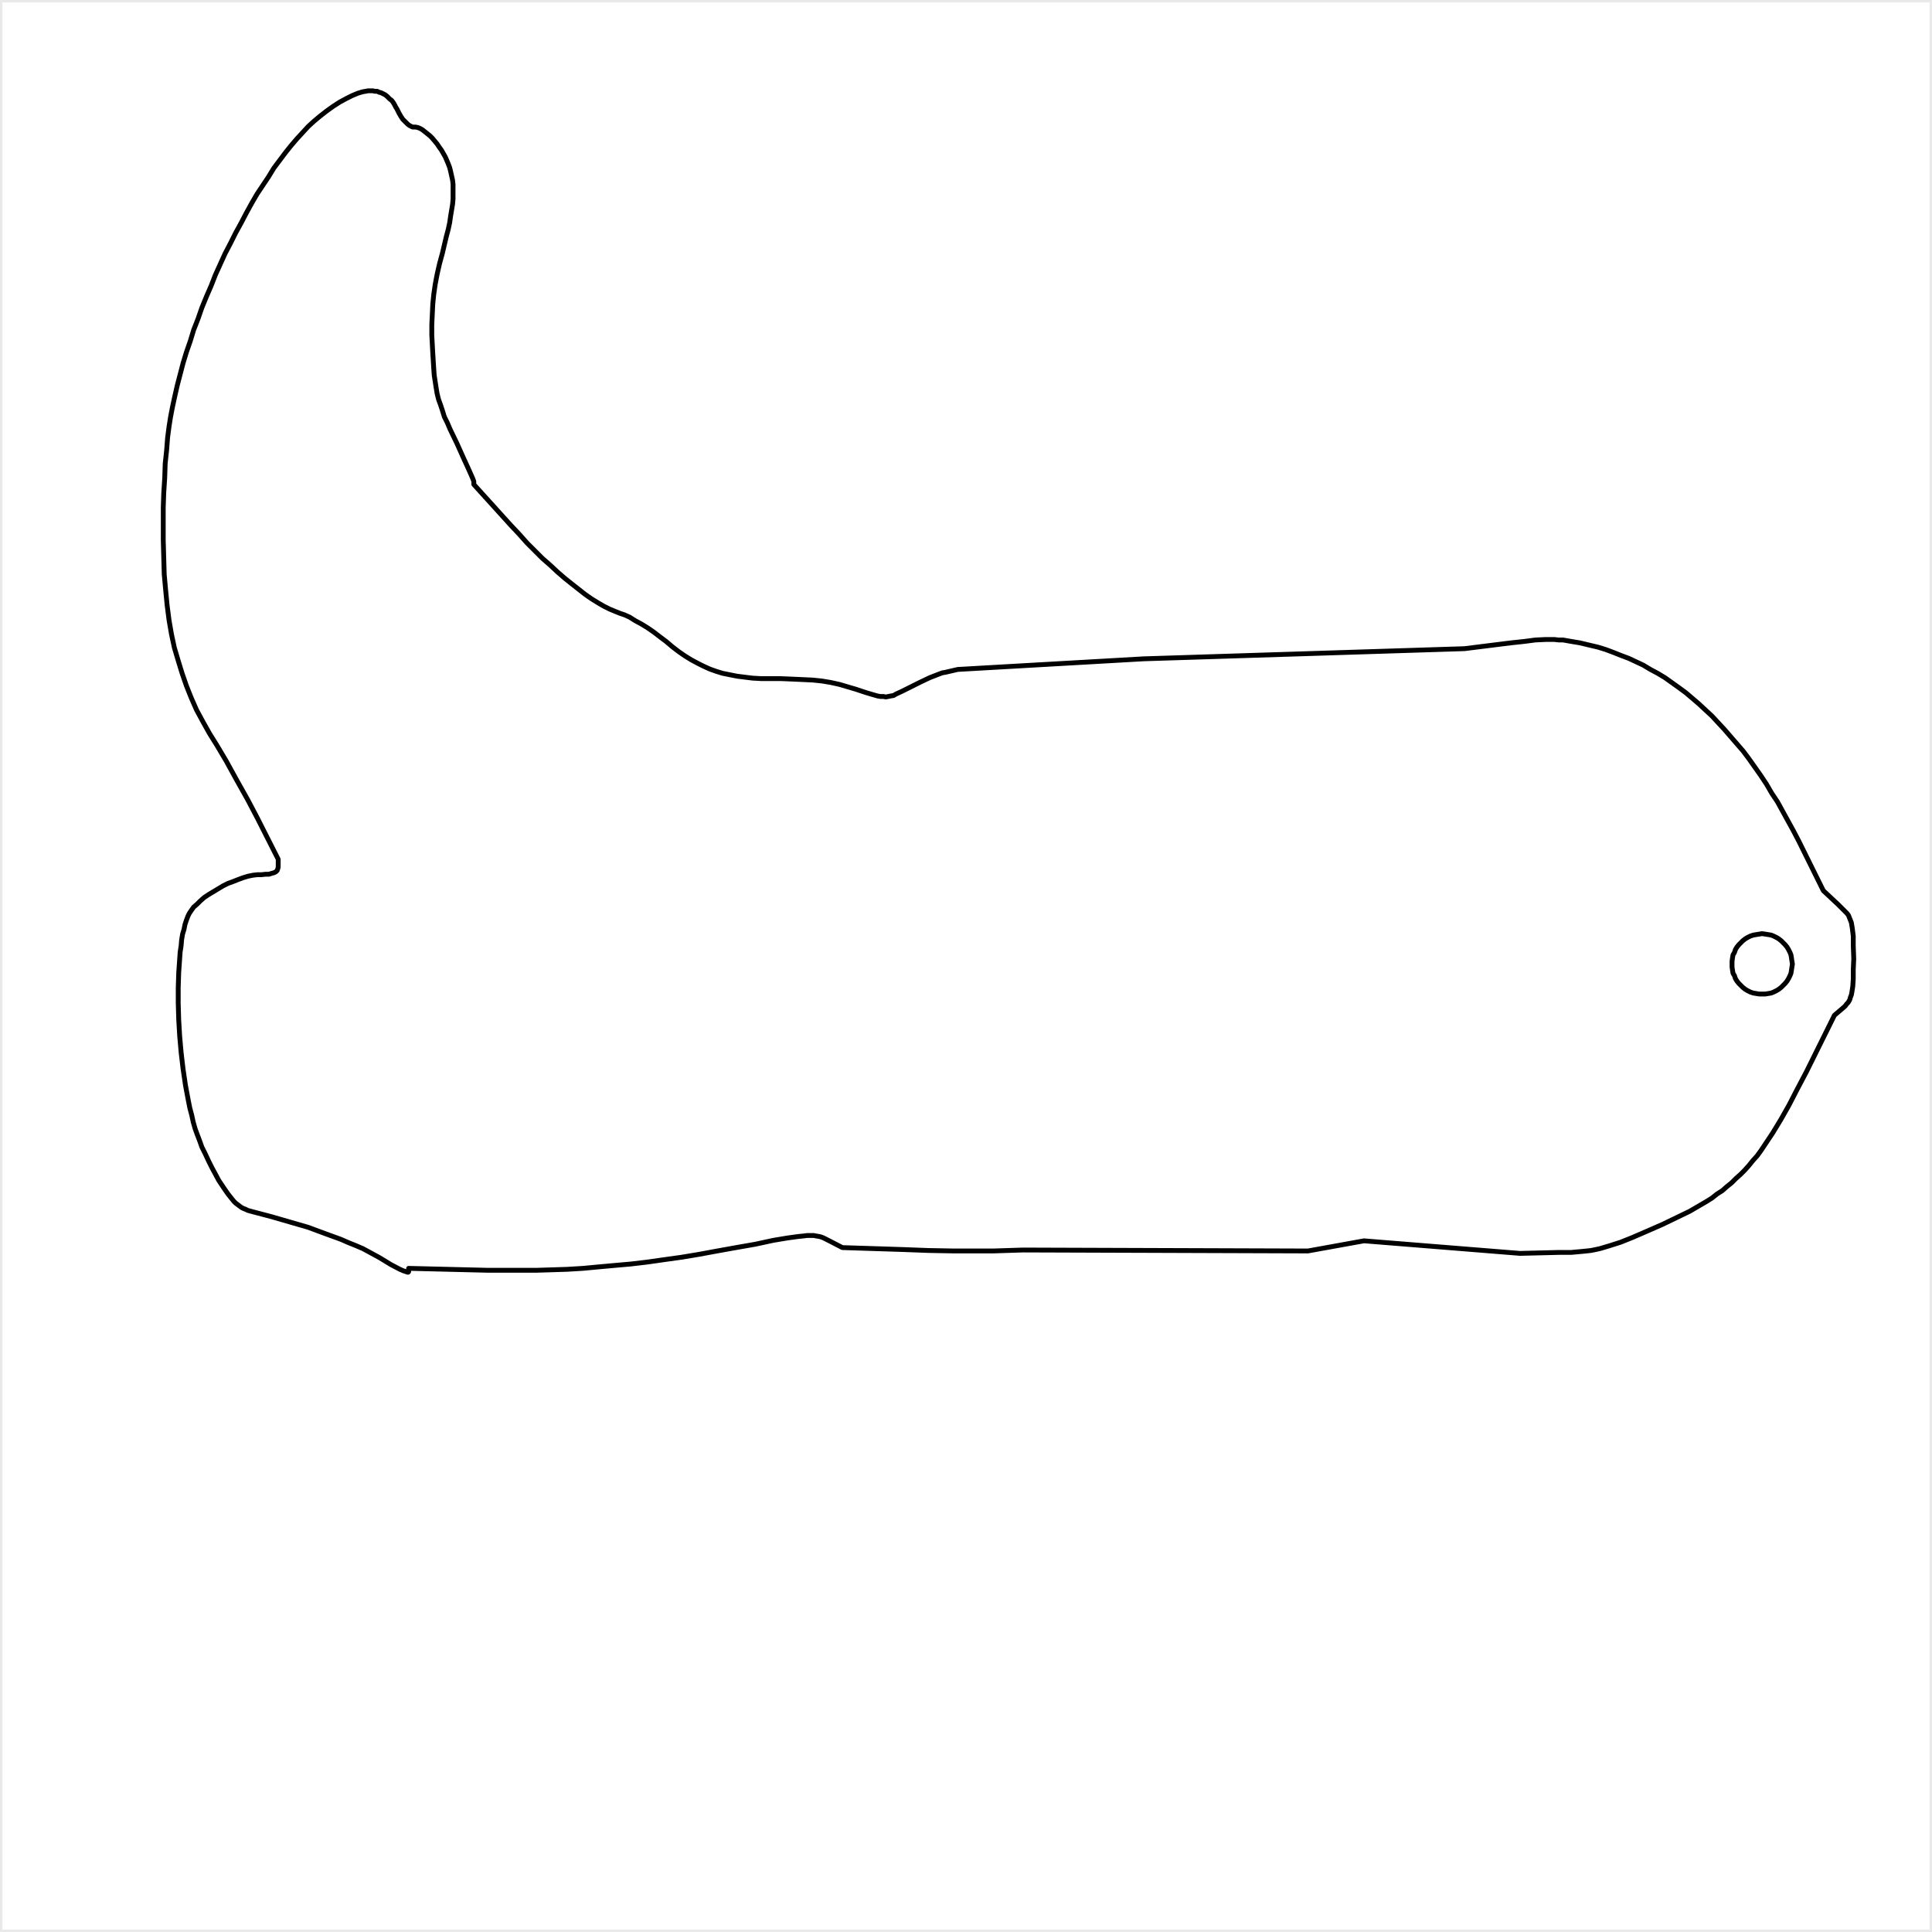
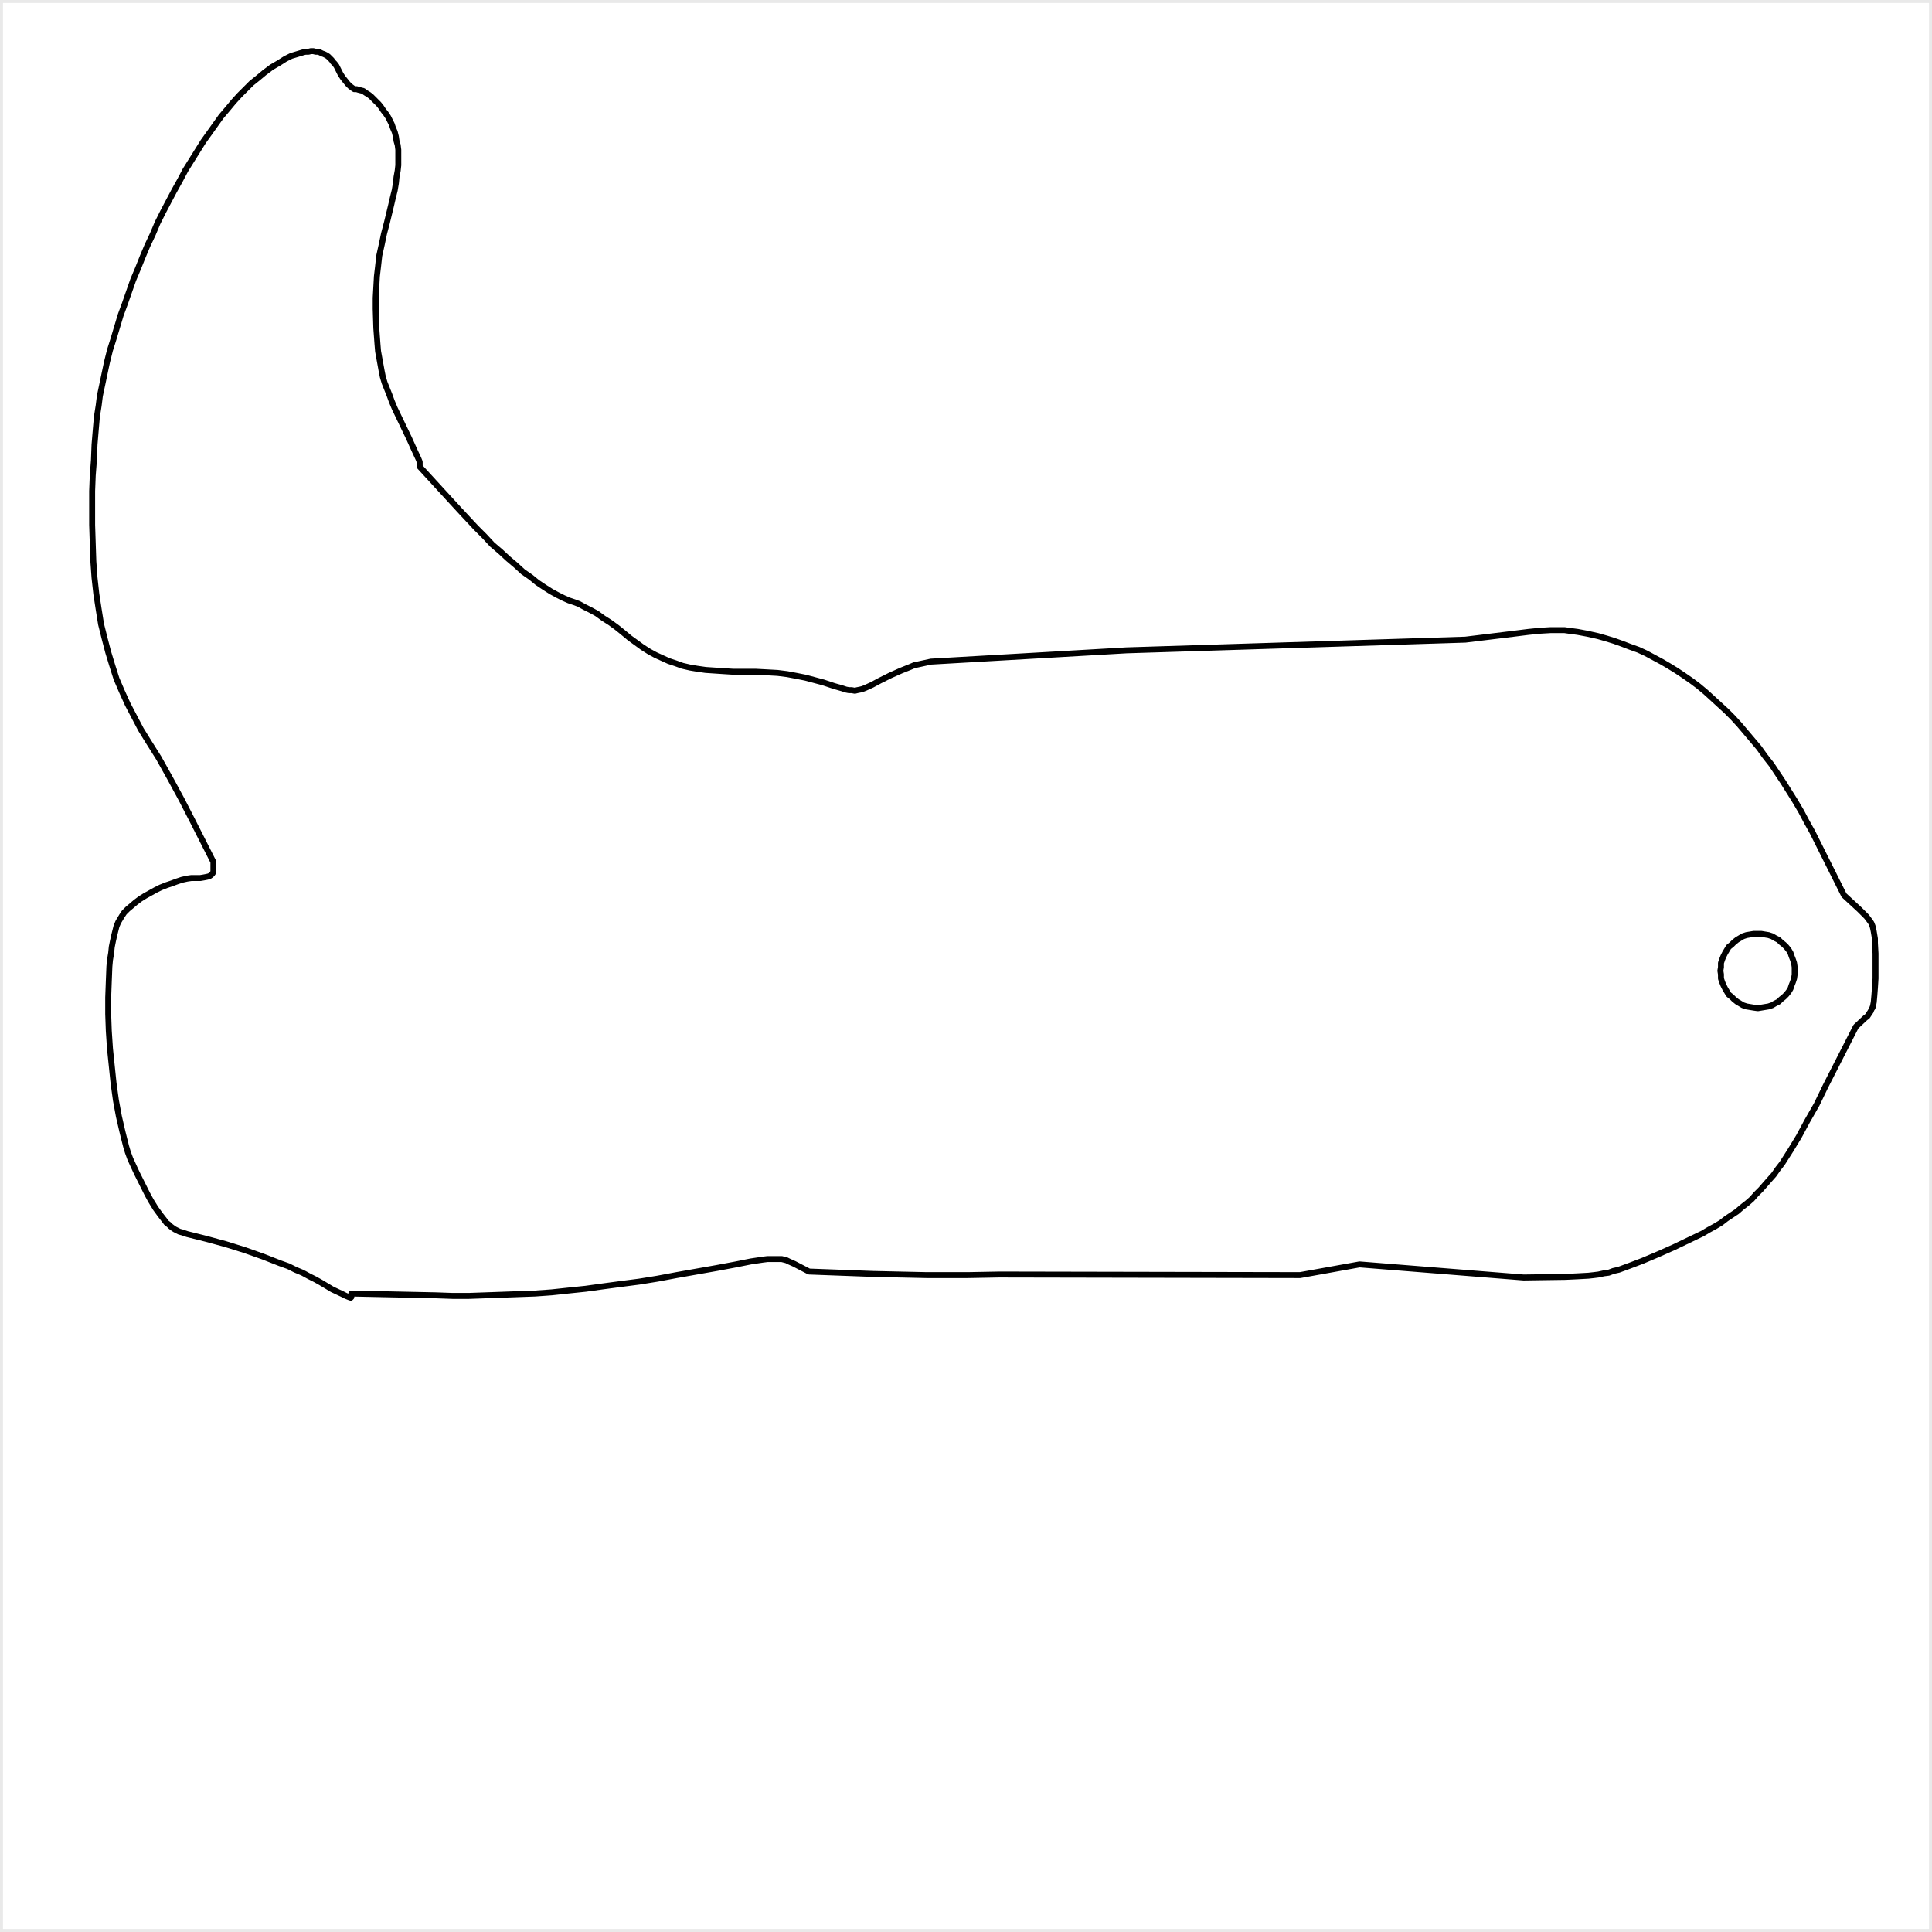
- <svg xmlns="http://www.w3.org/2000/svg" width="4in" height="4in" viewBox="0 0 4 4" id="svg2" version="1.1">
-   <g id="c687df8d-fa56-40a1-aaa4-740a77a7dea9" />
-   <g id="dcc686b4-5571-4995-a1d5-229b1aa1ba4f">
-     <path style="fill:none;stroke-width:0.01;stroke-linecap:round;stroke-linejoin:round;stroke-opacity:1;stroke:#e9e9e9;" d="M 0,4 L 4,4 L 4,0 L 0,0 L 0,4 " />
+ <svg xmlns="http://www.w3.org/2000/svg" width="3.25in" height="3.25in" viewBox="0 0 3.25 3.25" id="svg2" version="1.1">
+   <g id="85667243-1302-4a85-b3ac-c7bf39b332ec" />
+   <g id="5523ade6-7c84-4255-812f-f274a46075bb">
+     <path style="fill:none;stroke-width:0.01;stroke-linecap:round;stroke-linejoin:round;stroke-opacity:1;stroke:#e9e9e9;" d="M 0,3.25 L 3.25,3.25 L 3.25,0 L 0,0 L 0,3.25 " />
  </g>
-   <g id="83ee436b-9a36-4881-b704-17bef1bfb616">
-     <path style="fill:none;stroke-width:0.01;stroke-linecap:round;stroke-linejoin:round;stroke-opacity:1;stroke:#000000;" d="M 0.353,0.864 L 0.35,0.883 L 0.347,0.906 L 0.345,0.932 L 0.342,0.96 L 0.341,0.99 L 0.339,1.021 L 0.338,1.051 L 0.338,1.08 L 0.338,1.118 L 0.339,1.154 L 0.34,1.189 L 0.343,1.222 L 0.346,1.253 L 0.35,1.284 L 0.355,1.313 L 0.361,1.341 L 0.369,1.368 L 0.377,1.394 L 0.386,1.42 L 0.396,1.445 L 0.407,1.47 L 0.42,1.494 L 0.434,1.519 L 0.449,1.543 L 0.468,1.575 L 0.49,1.615 L 0.513,1.656 L 0.533,1.694 L 0.576,1.779 L 0.576,1.795 L 0.575,1.799 L 0.574,1.802 L 0.571,1.805 L 0.567,1.807 L 0.563,1.808 L 0.557,1.81 L 0.55,1.81 L 0.541,1.811 L 0.533,1.811 L 0.524,1.812 L 0.514,1.814 L 0.504,1.817 L 0.493,1.821 L 0.483,1.825 L 0.472,1.829 L 0.462,1.834 L 0.452,1.84 L 0.442,1.846 L 0.432,1.852 L 0.423,1.858 L 0.415,1.865 L 0.408,1.872 L 0.401,1.878 L 0.396,1.885 L 0.392,1.891 L 0.389,1.897 L 0.386,1.905 L 0.383,1.914 L 0.381,1.924 L 0.378,1.934 L 0.376,1.946 L 0.375,1.958 L 0.373,1.971 L 0.372,1.985 L 0.37,2.014 L 0.369,2.045 L 0.369,2.077 L 0.37,2.111 L 0.372,2.145 L 0.375,2.179 L 0.379,2.213 L 0.384,2.247 L 0.39,2.279 L 0.393,2.294 L 0.397,2.309 L 0.4,2.323 L 0.404,2.337 L 0.408,2.348 L 0.413,2.361 L 0.418,2.375 L 0.425,2.389 L 0.432,2.404 L 0.439,2.418 L 0.446,2.431 L 0.453,2.444 L 0.463,2.459 L 0.472,2.472 L 0.48,2.482 L 0.484,2.487 L 0.488,2.491 L 0.492,2.494 L 0.496,2.497 L 0.5,2.5 L 0.504,2.502 L 0.509,2.504 L 0.513,2.506 L 0.524,2.509 L 0.562,2.519 L 0.6,2.53 L 0.638,2.541 L 0.673,2.554 L 0.706,2.566 L 0.722,2.573 L 0.737,2.579 L 0.751,2.585 L 0.764,2.592 L 0.775,2.598 L 0.786,2.604 L 0.809,2.618 L 0.828,2.628 L 0.835,2.631 L 0.841,2.633 L 0.844,2.634 L 0.845,2.634 L 0.846,2.633 L 0.846,2.626 L 1.011,2.63 L 1.044,2.63 L 1.077,2.63 L 1.11,2.63 L 1.142,2.629 L 1.174,2.628 L 1.207,2.626 L 1.239,2.623 L 1.272,2.62 L 1.306,2.617 L 1.34,2.613 L 1.375,2.608 L 1.411,2.603 L 1.447,2.597 L 1.485,2.59 L 1.524,2.583 L 1.564,2.576 L 1.601,2.568 L 1.631,2.563 L 1.653,2.56 L 1.663,2.559 L 1.671,2.558 L 1.678,2.558 L 1.685,2.558 L 1.69,2.559 L 1.696,2.56 L 1.7,2.561 L 1.705,2.563 L 1.715,2.568 L 1.744,2.583 L 1.869,2.587 L 1.922,2.589 L 1.975,2.59 L 2.022,2.59 L 2.056,2.59 L 2.118,2.588 L 2.708,2.59 L 2.824,2.569 L 3.147,2.595 L 3.228,2.593 L 3.253,2.593 L 3.275,2.591 L 3.285,2.59 L 3.294,2.589 L 3.304,2.587 L 3.313,2.585 L 3.323,2.582 L 3.333,2.579 L 3.355,2.572 L 3.38,2.562 L 3.41,2.549 L 3.442,2.535 L 3.471,2.521 L 3.498,2.508 L 3.51,2.501 L 3.522,2.494 L 3.534,2.487 L 3.545,2.48 L 3.555,2.472 L 3.566,2.465 L 3.575,2.457 L 3.585,2.449 L 3.594,2.44 L 3.603,2.432 L 3.612,2.423 L 3.621,2.413 L 3.629,2.403 L 3.638,2.393 L 3.646,2.382 L 3.654,2.37 L 3.662,2.358 L 3.67,2.346 L 3.687,2.318 L 3.704,2.288 L 3.721,2.255 L 3.74,2.219 L 3.798,2.102 L 3.818,2.085 L 3.821,2.082 L 3.823,2.079 L 3.826,2.076 L 3.828,2.073 L 3.83,2.069 L 3.831,2.065 L 3.833,2.06 L 3.834,2.055 L 3.836,2.042 L 3.837,2.027 L 3.837,2.008 L 3.838,1.985 L 3.837,1.958 L 3.837,1.938 L 3.836,1.93 L 3.835,1.922 L 3.834,1.916 L 3.833,1.91 L 3.831,1.905 L 3.829,1.9 L 3.827,1.895 L 3.824,1.891 L 3.82,1.887 L 3.816,1.883 L 3.806,1.873 L 3.775,1.844 L 3.724,1.741 L 3.713,1.72 L 3.702,1.7 L 3.691,1.68 L 3.68,1.66 L 3.668,1.642 L 3.657,1.623 L 3.645,1.605 L 3.633,1.588 L 3.621,1.571 L 3.609,1.555 L 3.596,1.54 L 3.583,1.525 L 3.57,1.51 L 3.557,1.496 L 3.544,1.482 L 3.531,1.47 L 3.517,1.457 L 3.503,1.445 L 3.49,1.434 L 3.475,1.423 L 3.461,1.413 L 3.447,1.403 L 3.432,1.394 L 3.417,1.386 L 3.402,1.377 L 3.387,1.37 L 3.372,1.363 L 3.356,1.357 L 3.341,1.351 L 3.325,1.345 L 3.309,1.34 L 3.292,1.336 L 3.271,1.331 L 3.253,1.328 L 3.236,1.325 L 3.227,1.325 L 3.218,1.324 L 3.2,1.324 L 3.179,1.325 L 3.156,1.328 L 3.128,1.331 L 3.032,1.343 L 2.368,1.364 L 1.983,1.386 L 1.957,1.392 L 1.951,1.393 L 1.943,1.396 L 1.925,1.403 L 1.904,1.413 L 1.884,1.423 L 1.868,1.431 L 1.855,1.437 L 1.85,1.44 L 1.844,1.441 L 1.839,1.442 L 1.834,1.443 L 1.829,1.442 L 1.823,1.442 L 1.817,1.441 L 1.81,1.439 L 1.793,1.434 L 1.772,1.427 L 1.755,1.422 L 1.738,1.417 L 1.72,1.413 L 1.702,1.41 L 1.683,1.408 L 1.662,1.407 L 1.64,1.406 L 1.616,1.405 L 1.596,1.405 L 1.576,1.405 L 1.558,1.404 L 1.542,1.402 L 1.526,1.4 L 1.511,1.397 L 1.496,1.394 L 1.483,1.39 L 1.469,1.385 L 1.456,1.379 L 1.444,1.373 L 1.431,1.366 L 1.418,1.358 L 1.405,1.349 L 1.392,1.339 L 1.379,1.328 L 1.367,1.319 L 1.354,1.309 L 1.341,1.3 L 1.328,1.292 L 1.315,1.285 L 1.304,1.278 L 1.293,1.273 L 1.284,1.27 L 1.274,1.266 L 1.262,1.261 L 1.25,1.255 L 1.238,1.248 L 1.225,1.24 L 1.212,1.231 L 1.198,1.22 L 1.184,1.209 L 1.169,1.197 L 1.154,1.184 L 1.139,1.17 L 1.123,1.156 L 1.107,1.14 L 1.091,1.124 L 1.075,1.106 L 1.058,1.088 L 0.981,1.003 L 0.981,0.997 L 0.98,0.994 L 0.978,0.989 L 0.97,0.971 L 0.959,0.947 L 0.946,0.918 L 0.932,0.889 L 0.926,0.875 L 0.92,0.863 L 0.916,0.85 L 0.912,0.838 L 0.908,0.827 L 0.905,0.815 L 0.903,0.803 L 0.901,0.79 L 0.899,0.777 L 0.898,0.763 L 0.896,0.731 L 0.894,0.694 L 0.894,0.672 L 0.895,0.651 L 0.896,0.63 L 0.898,0.61 L 0.901,0.589 L 0.905,0.568 L 0.91,0.546 L 0.916,0.524 L 0.924,0.49 L 0.928,0.475 L 0.931,0.461 L 0.933,0.447 L 0.935,0.435 L 0.937,0.423 L 0.938,0.412 L 0.938,0.401 L 0.938,0.391 L 0.938,0.382 L 0.937,0.373 L 0.935,0.364 L 0.933,0.355 L 0.931,0.347 L 0.928,0.339 L 0.925,0.332 L 0.922,0.325 L 0.918,0.318 L 0.914,0.311 L 0.909,0.304 L 0.905,0.298 L 0.9,0.292 L 0.895,0.286 L 0.89,0.281 L 0.885,0.277 L 0.88,0.273 L 0.875,0.269 L 0.87,0.266 L 0.865,0.264 L 0.86,0.263 L 0.856,0.263 L 0.854,0.263 L 0.852,0.262 L 0.848,0.26 L 0.844,0.257 L 0.839,0.252 L 0.834,0.247 L 0.83,0.241 L 0.826,0.234 L 0.822,0.226 L 0.819,0.221 L 0.817,0.217 L 0.814,0.212 L 0.811,0.208 L 0.807,0.205 L 0.804,0.202 L 0.801,0.199 L 0.797,0.196 L 0.793,0.194 L 0.789,0.192 L 0.785,0.191 L 0.781,0.189 L 0.776,0.189 L 0.772,0.188 L 0.767,0.188 L 0.762,0.188 L 0.757,0.189 L 0.751,0.19 L 0.741,0.193 L 0.729,0.198 L 0.717,0.204 L 0.704,0.211 L 0.69,0.22 L 0.676,0.23 L 0.662,0.241 L 0.65,0.251 L 0.638,0.262 L 0.627,0.274 L 0.615,0.287 L 0.603,0.301 L 0.591,0.316 L 0.579,0.332 L 0.567,0.348 L 0.556,0.366 L 0.544,0.384 L 0.532,0.402 L 0.521,0.421 L 0.51,0.441 L 0.499,0.462 L 0.488,0.482 L 0.477,0.504 L 0.466,0.525 L 0.456,0.547 L 0.446,0.569 L 0.437,0.592 L 0.427,0.615 L 0.418,0.637 L 0.41,0.66 L 0.401,0.683 L 0.394,0.706 L 0.386,0.729 L 0.379,0.752 L 0.373,0.775 L 0.367,0.798 L 0.362,0.82 L 0.357,0.843 L 0.353,0.864 " />
-     <path style="fill:none;stroke-width:0.01;stroke-linecap:round;stroke-linejoin:round;stroke-opacity:1;stroke:#000000;" d="M 3.648,1.933 L 3.642,1.934 L 3.636,1.935 L 3.63,1.936 L 3.624,1.938 L 3.618,1.941 L 3.613,1.944 L 3.608,1.948 L 3.604,1.952 L 3.6,1.956 L 3.596,1.961 L 3.593,1.966 L 3.591,1.972 L 3.588,1.977 L 3.587,1.983 L 3.586,1.99 L 3.586,1.996 L 3.586,2.002 L 3.587,2.009 L 3.588,2.015 L 3.591,2.02 L 3.593,2.026 L 3.596,2.031 L 3.6,2.036 L 3.604,2.04 L 3.608,2.044 L 3.613,2.048 L 3.618,2.051 L 3.624,2.054 L 3.63,2.056 L 3.636,2.057 L 3.642,2.058 L 3.648,2.058 L 3.655,2.058 L 3.661,2.057 L 3.667,2.056 L 3.672,2.054 L 3.678,2.051 L 3.683,2.048 L 3.688,2.044 L 3.692,2.04 L 3.696,2.036 L 3.7,2.031 L 3.703,2.026 L 3.706,2.02 L 3.708,2.015 L 3.709,2.009 L 3.71,2.002 L 3.711,1.996 L 3.71,1.99 L 3.709,1.983 L 3.708,1.977 L 3.706,1.972 L 3.703,1.966 L 3.7,1.961 L 3.696,1.956 L 3.692,1.952 L 3.688,1.948 L 3.683,1.944 L 3.678,1.941 L 3.672,1.938 L 3.667,1.936 L 3.661,1.935 L 3.655,1.934 L 3.648,1.933 " />
+   <g id="465edf49-c2a6-4881-a3e3-568c011beb2e">
+     <path style="fill:none;stroke-width:0.01;stroke-linecap:round;stroke-linejoin:round;stroke-opacity:1;stroke:#000000;" d="M 0.168,0.666 L 0.166,0.682 L 0.163,0.701 L 0.161,0.724 L 0.159,0.748 L 0.158,0.774 L 0.156,0.8 L 0.155,0.826 L 0.155,0.851 L 0.155,0.883 L 0.156,0.914 L 0.157,0.944 L 0.159,0.972 L 0.162,0.999 L 0.166,1.025 L 0.17,1.05 L 0.176,1.074 L 0.182,1.097 L 0.189,1.12 L 0.196,1.142 L 0.205,1.163 L 0.215,1.185 L 0.226,1.206 L 0.237,1.227 L 0.25,1.248 L 0.267,1.275 L 0.286,1.309 L 0.305,1.344 L 0.322,1.377 L 0.359,1.45 L 0.359,1.463 L 0.359,1.467 L 0.357,1.47 L 0.355,1.472 L 0.352,1.474 L 0.348,1.475 L 0.343,1.476 L 0.337,1.477 L 0.33,1.477 L 0.322,1.477 L 0.315,1.478 L 0.306,1.48 L 0.297,1.483 L 0.289,1.486 L 0.28,1.489 L 0.27,1.493 L 0.262,1.497 L 0.253,1.502 L 0.244,1.507 L 0.236,1.512 L 0.228,1.518 L 0.221,1.524 L 0.215,1.529 L 0.209,1.535 L 0.205,1.541 L 0.202,1.546 L 0.199,1.551 L 0.196,1.558 L 0.194,1.566 L 0.192,1.574 L 0.19,1.583 L 0.188,1.593 L 0.187,1.603 L 0.185,1.615 L 0.184,1.626 L 0.183,1.651 L 0.182,1.678 L 0.182,1.706 L 0.183,1.734 L 0.185,1.764 L 0.188,1.793 L 0.191,1.822 L 0.195,1.851 L 0.2,1.878 L 0.203,1.891 L 0.206,1.904 L 0.209,1.916 L 0.212,1.928 L 0.215,1.938 L 0.219,1.949 L 0.224,1.96 L 0.23,1.973 L 0.236,1.985 L 0.242,1.997 L 0.248,2.009 L 0.254,2.02 L 0.262,2.033 L 0.27,2.044 L 0.277,2.053 L 0.28,2.057 L 0.284,2.06 L 0.287,2.063 L 0.291,2.066 L 0.294,2.068 L 0.298,2.07 L 0.302,2.072 L 0.306,2.073 L 0.315,2.076 L 0.347,2.084 L 0.38,2.093 L 0.412,2.103 L 0.443,2.114 L 0.471,2.125 L 0.485,2.13 L 0.497,2.136 L 0.509,2.141 L 0.52,2.147 L 0.53,2.152 L 0.539,2.157 L 0.559,2.169 L 0.576,2.177 L 0.582,2.18 L 0.587,2.182 L 0.59,2.183 L 0.59,2.182 L 0.591,2.182 L 0.591,2.176 L 0.733,2.179 L 0.761,2.18 L 0.789,2.18 L 0.817,2.179 L 0.845,2.178 L 0.872,2.177 L 0.9,2.176 L 0.928,2.174 L 0.956,2.171 L 0.985,2.168 L 1.014,2.164 L 1.044,2.16 L 1.075,2.156 L 1.106,2.151 L 1.138,2.145 L 1.172,2.139 L 1.206,2.133 L 1.238,2.127 L 1.263,2.122 L 1.283,2.119 L 1.291,2.118 L 1.298,2.118 L 1.304,2.118 L 1.31,2.118 L 1.315,2.118 L 1.319,2.119 L 1.323,2.12 L 1.327,2.122 L 1.336,2.126 L 1.361,2.139 L 1.468,2.143 L 1.513,2.144 L 1.559,2.145 L 1.599,2.145 L 1.628,2.145 L 1.681,2.144 L 2.187,2.145 L 2.287,2.127 L 2.563,2.149 L 2.633,2.148 L 2.654,2.147 L 2.672,2.146 L 2.681,2.145 L 2.689,2.144 L 2.698,2.142 L 2.706,2.141 L 2.714,2.138 L 2.723,2.136 L 2.742,2.129 L 2.763,2.121 L 2.789,2.11 L 2.816,2.098 L 2.841,2.086 L 2.864,2.075 L 2.874,2.069 L 2.885,2.063 L 2.895,2.057 L 2.904,2.05 L 2.913,2.044 L 2.922,2.038 L 2.93,2.031 L 2.939,2.024 L 2.947,2.017 L 2.954,2.009 L 2.962,2.001 L 2.969,1.993 L 2.976,1.985 L 2.984,1.976 L 2.991,1.966 L 2.998,1.957 L 3.005,1.946 L 3.012,1.935 L 3.026,1.912 L 3.04,1.886 L 3.056,1.858 L 3.071,1.827 L 3.122,1.727 L 3.138,1.712 L 3.141,1.71 L 3.143,1.707 L 3.145,1.704 L 3.147,1.701 L 3.148,1.698 L 3.15,1.695 L 3.151,1.691 L 3.152,1.686 L 3.153,1.675 L 3.154,1.662 L 3.155,1.646 L 3.155,1.626 L 3.155,1.604 L 3.154,1.586 L 3.154,1.579 L 3.153,1.573 L 3.152,1.567 L 3.151,1.562 L 3.15,1.558 L 3.148,1.553 L 3.146,1.55 L 3.143,1.546 L 3.14,1.542 L 3.137,1.539 L 3.128,1.53 L 3.102,1.506 L 3.058,1.418 L 3.049,1.4 L 3.039,1.382 L 3.03,1.365 L 3.02,1.348 L 3.01,1.332 L 3,1.316 L 2.99,1.301 L 2.98,1.286 L 2.969,1.272 L 2.959,1.258 L 2.948,1.245 L 2.937,1.232 L 2.926,1.219 L 2.915,1.207 L 2.904,1.196 L 2.892,1.185 L 2.88,1.174 L 2.869,1.164 L 2.857,1.154 L 2.845,1.145 L 2.832,1.136 L 2.82,1.128 L 2.807,1.12 L 2.795,1.113 L 2.782,1.106 L 2.769,1.099 L 2.756,1.093 L 2.742,1.088 L 2.729,1.083 L 2.715,1.078 L 2.702,1.074 L 2.688,1.07 L 2.67,1.066 L 2.654,1.063 L 2.639,1.061 L 2.632,1.06 L 2.624,1.06 L 2.608,1.06 L 2.591,1.061 L 2.571,1.063 L 2.547,1.066 L 2.465,1.076 L 1.895,1.094 L 1.566,1.113 L 1.543,1.118 L 1.538,1.119 L 1.531,1.122 L 1.516,1.128 L 1.498,1.136 L 1.48,1.145 L 1.467,1.152 L 1.456,1.157 L 1.451,1.159 L 1.447,1.16 L 1.442,1.161 L 1.438,1.162 L 1.433,1.161 L 1.428,1.161 L 1.423,1.16 L 1.417,1.158 L 1.403,1.154 L 1.385,1.148 L 1.37,1.144 L 1.355,1.14 L 1.34,1.137 L 1.324,1.134 L 1.308,1.132 L 1.29,1.131 L 1.271,1.13 L 1.251,1.13 L 1.233,1.13 L 1.217,1.129 L 1.202,1.128 L 1.187,1.127 L 1.173,1.125 L 1.161,1.123 L 1.148,1.12 L 1.137,1.116 L 1.125,1.112 L 1.114,1.107 L 1.103,1.102 L 1.092,1.096 L 1.081,1.089 L 1.07,1.081 L 1.059,1.073 L 1.047,1.063 L 1.037,1.055 L 1.026,1.047 L 1.015,1.04 L 1.004,1.032 L 0.993,1.026 L 0.983,1.021 L 0.974,1.016 L 0.966,1.013 L 0.957,1.01 L 0.948,1.006 L 0.938,1.001 L 0.927,0.995 L 0.916,0.988 L 0.904,0.98 L 0.893,0.971 L 0.88,0.962 L 0.868,0.951 L 0.855,0.94 L 0.842,0.928 L 0.828,0.916 L 0.815,0.902 L 0.801,0.888 L 0.787,0.873 L 0.773,0.858 L 0.706,0.785 L 0.706,0.779 L 0.706,0.777 L 0.704,0.772 L 0.697,0.757 L 0.688,0.737 L 0.676,0.712 L 0.664,0.687 L 0.659,0.675 L 0.655,0.664 L 0.651,0.654 L 0.647,0.644 L 0.644,0.634 L 0.642,0.624 L 0.64,0.613 L 0.638,0.602 L 0.636,0.591 L 0.635,0.579 L 0.633,0.552 L 0.632,0.52 L 0.632,0.501 L 0.633,0.483 L 0.634,0.465 L 0.636,0.448 L 0.638,0.43 L 0.642,0.412 L 0.646,0.393 L 0.651,0.374 L 0.658,0.345 L 0.661,0.332 L 0.664,0.32 L 0.666,0.308 L 0.667,0.298 L 0.669,0.287 L 0.67,0.278 L 0.67,0.269 L 0.67,0.26 L 0.67,0.252 L 0.669,0.244 L 0.667,0.237 L 0.666,0.23 L 0.664,0.222 L 0.661,0.215 L 0.659,0.209 L 0.656,0.203 L 0.653,0.197 L 0.649,0.191 L 0.645,0.186 L 0.641,0.18 L 0.637,0.175 L 0.633,0.171 L 0.628,0.166 L 0.624,0.162 L 0.62,0.159 L 0.615,0.156 L 0.611,0.153 L 0.607,0.152 L 0.603,0.151 L 0.6,0.15 L 0.598,0.15 L 0.596,0.15 L 0.593,0.148 L 0.589,0.145 L 0.585,0.141 L 0.581,0.136 L 0.577,0.131 L 0.573,0.125 L 0.57,0.119 L 0.568,0.115 L 0.566,0.111 L 0.563,0.107 L 0.56,0.104 L 0.558,0.101 L 0.555,0.098 L 0.552,0.095 L 0.549,0.093 L 0.545,0.091 L 0.542,0.09 L 0.538,0.088 L 0.535,0.087 L 0.531,0.087 L 0.527,0.086 L 0.523,0.086 L 0.519,0.087 L 0.514,0.087 L 0.51,0.088 L 0.5,0.091 L 0.49,0.094 L 0.48,0.099 L 0.469,0.106 L 0.457,0.113 L 0.445,0.122 L 0.433,0.132 L 0.423,0.14 L 0.413,0.15 L 0.403,0.16 L 0.393,0.171 L 0.383,0.183 L 0.372,0.196 L 0.362,0.21 L 0.352,0.224 L 0.342,0.238 L 0.332,0.254 L 0.322,0.27 L 0.312,0.286 L 0.303,0.303 L 0.293,0.321 L 0.284,0.338 L 0.274,0.357 L 0.265,0.375 L 0.257,0.394 L 0.248,0.413 L 0.24,0.432 L 0.232,0.452 L 0.224,0.471 L 0.217,0.491 L 0.21,0.511 L 0.203,0.53 L 0.197,0.55 L 0.191,0.57 L 0.185,0.589 L 0.18,0.609 L 0.176,0.628 L 0.172,0.647 L 0.168,0.666 " />
+     <path style="fill:none;stroke-width:0.01;stroke-linecap:round;stroke-linejoin:round;stroke-opacity:1;stroke:#000000;" d="M 2.957,1.571 L 2.95,1.571 L 2.944,1.572 L 2.938,1.573 L 2.932,1.575 L 2.927,1.578 L 2.922,1.581 L 2.917,1.585 L 2.913,1.589 L 2.908,1.593 L 2.905,1.598 L 2.902,1.603 L 2.899,1.609 L 2.897,1.614 L 2.895,1.62 L 2.895,1.627 L 2.894,1.633 L 2.895,1.639 L 2.895,1.646 L 2.897,1.652 L 2.899,1.657 L 2.902,1.663 L 2.905,1.668 L 2.908,1.673 L 2.913,1.677 L 2.917,1.681 L 2.922,1.685 L 2.927,1.688 L 2.932,1.691 L 2.938,1.693 L 2.944,1.694 L 2.95,1.695 L 2.957,1.696 L 2.963,1.695 L 2.969,1.694 L 2.975,1.693 L 2.981,1.691 L 2.986,1.688 L 2.992,1.685 L 2.996,1.681 L 3.001,1.677 L 3.005,1.673 L 3.009,1.668 L 3.012,1.663 L 3.014,1.657 L 3.016,1.652 L 3.018,1.646 L 3.019,1.639 L 3.019,1.633 L 3.019,1.627 L 3.018,1.62 L 3.016,1.614 L 3.014,1.609 L 3.012,1.603 L 3.009,1.598 L 3.005,1.593 L 3.001,1.589 L 2.996,1.585 L 2.992,1.581 L 2.986,1.578 L 2.981,1.575 L 2.975,1.573 L 2.969,1.572 L 2.963,1.571 L 2.957,1.571 " />
  </g>
</svg>
